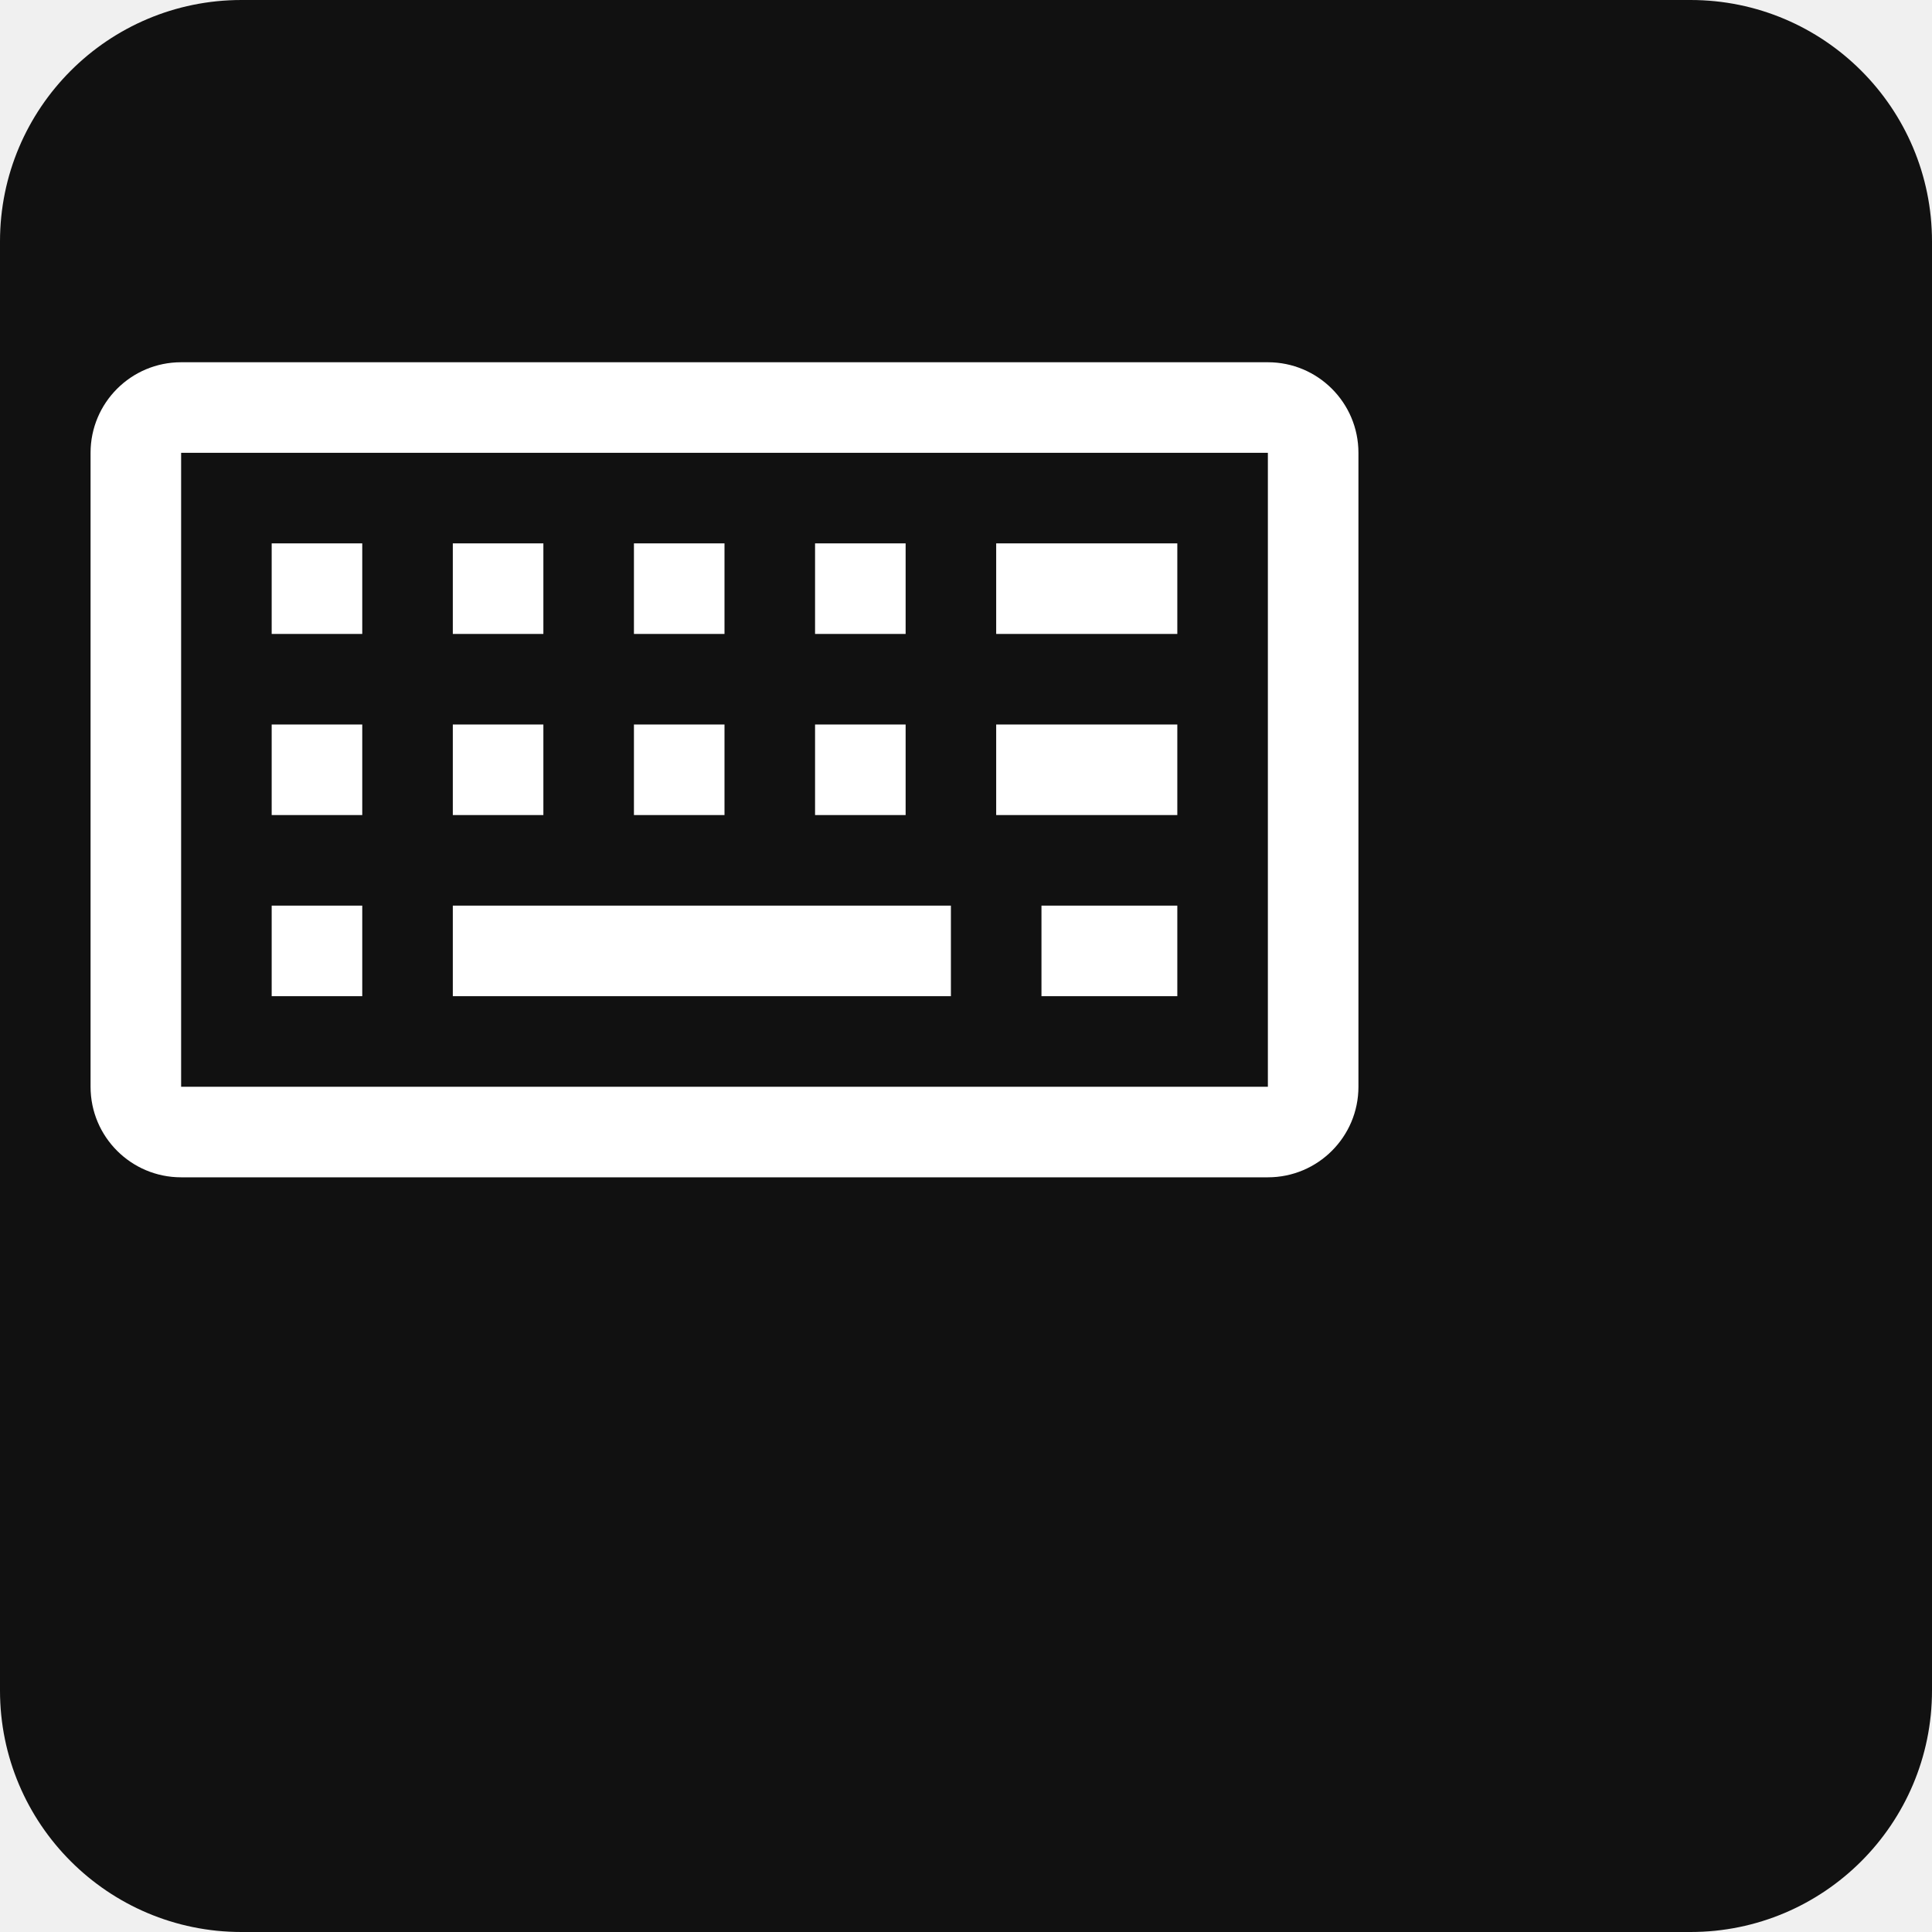
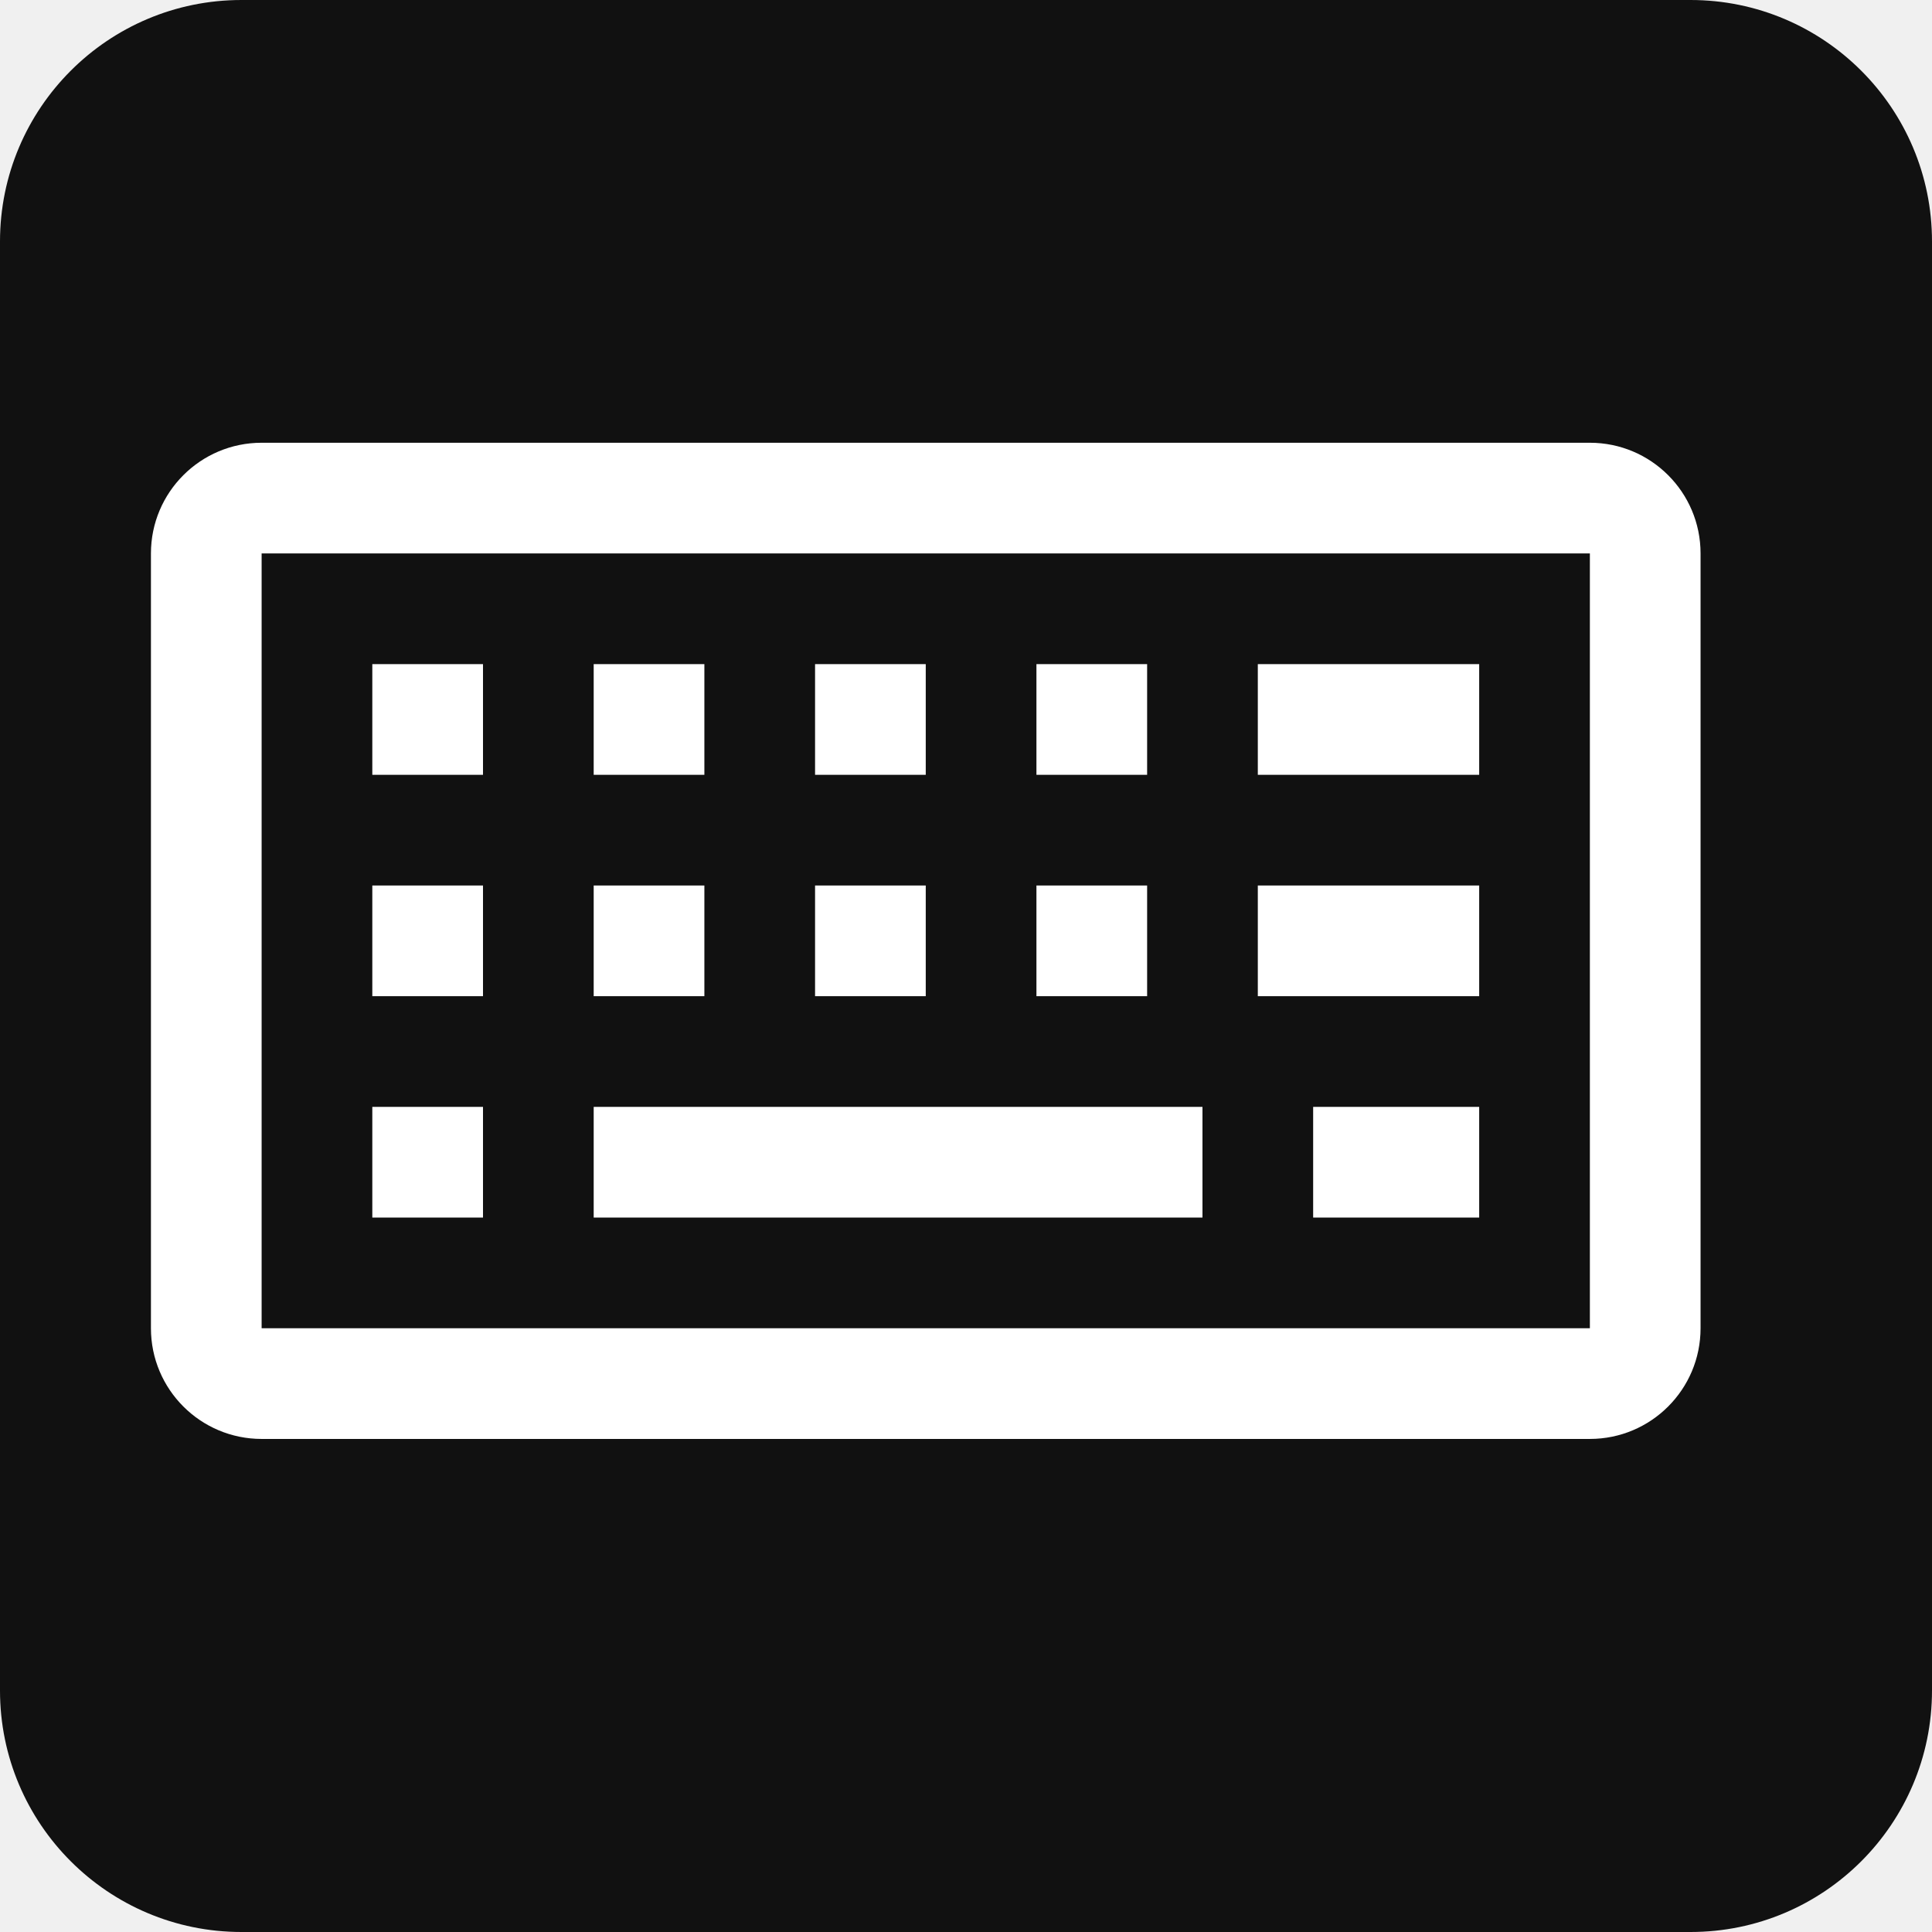
<svg xmlns="http://www.w3.org/2000/svg" viewBox="0 0 192 192" width="192" height="192">
  <rect x="0" y="0" width="192" height="192" rx="24" fill="#111111" />
-   <g transform="scale(4.5)">
+   <g transform="translate(4, 0) scale(5.5)">
    <path fill="#ffffff" d="M28 26H4a2 2 0 0 1-2-2V10a2 2 0 0 1 2-2h24a2 2 0 0 1 2 2v14a2 2 0 0 1-2 2M4 10v14h24V10Z" />
    <path fill="#ffffff" d="M10 20h11v2H10zm-4-8h2v2H6zm4 0h2v2h-2zm4 0h2v2h-2zm4 0h2v2h-2zM6 20h2v2H6zm0-4h2v2H6zm4 0h2v2h-2zm4 0h2v2h-2zm8-4h4v2h-4zm0 4h4v2h-4zm-4 0h2v2h-2zm5 4h3v2h-3z" />
  </g>
</svg>
